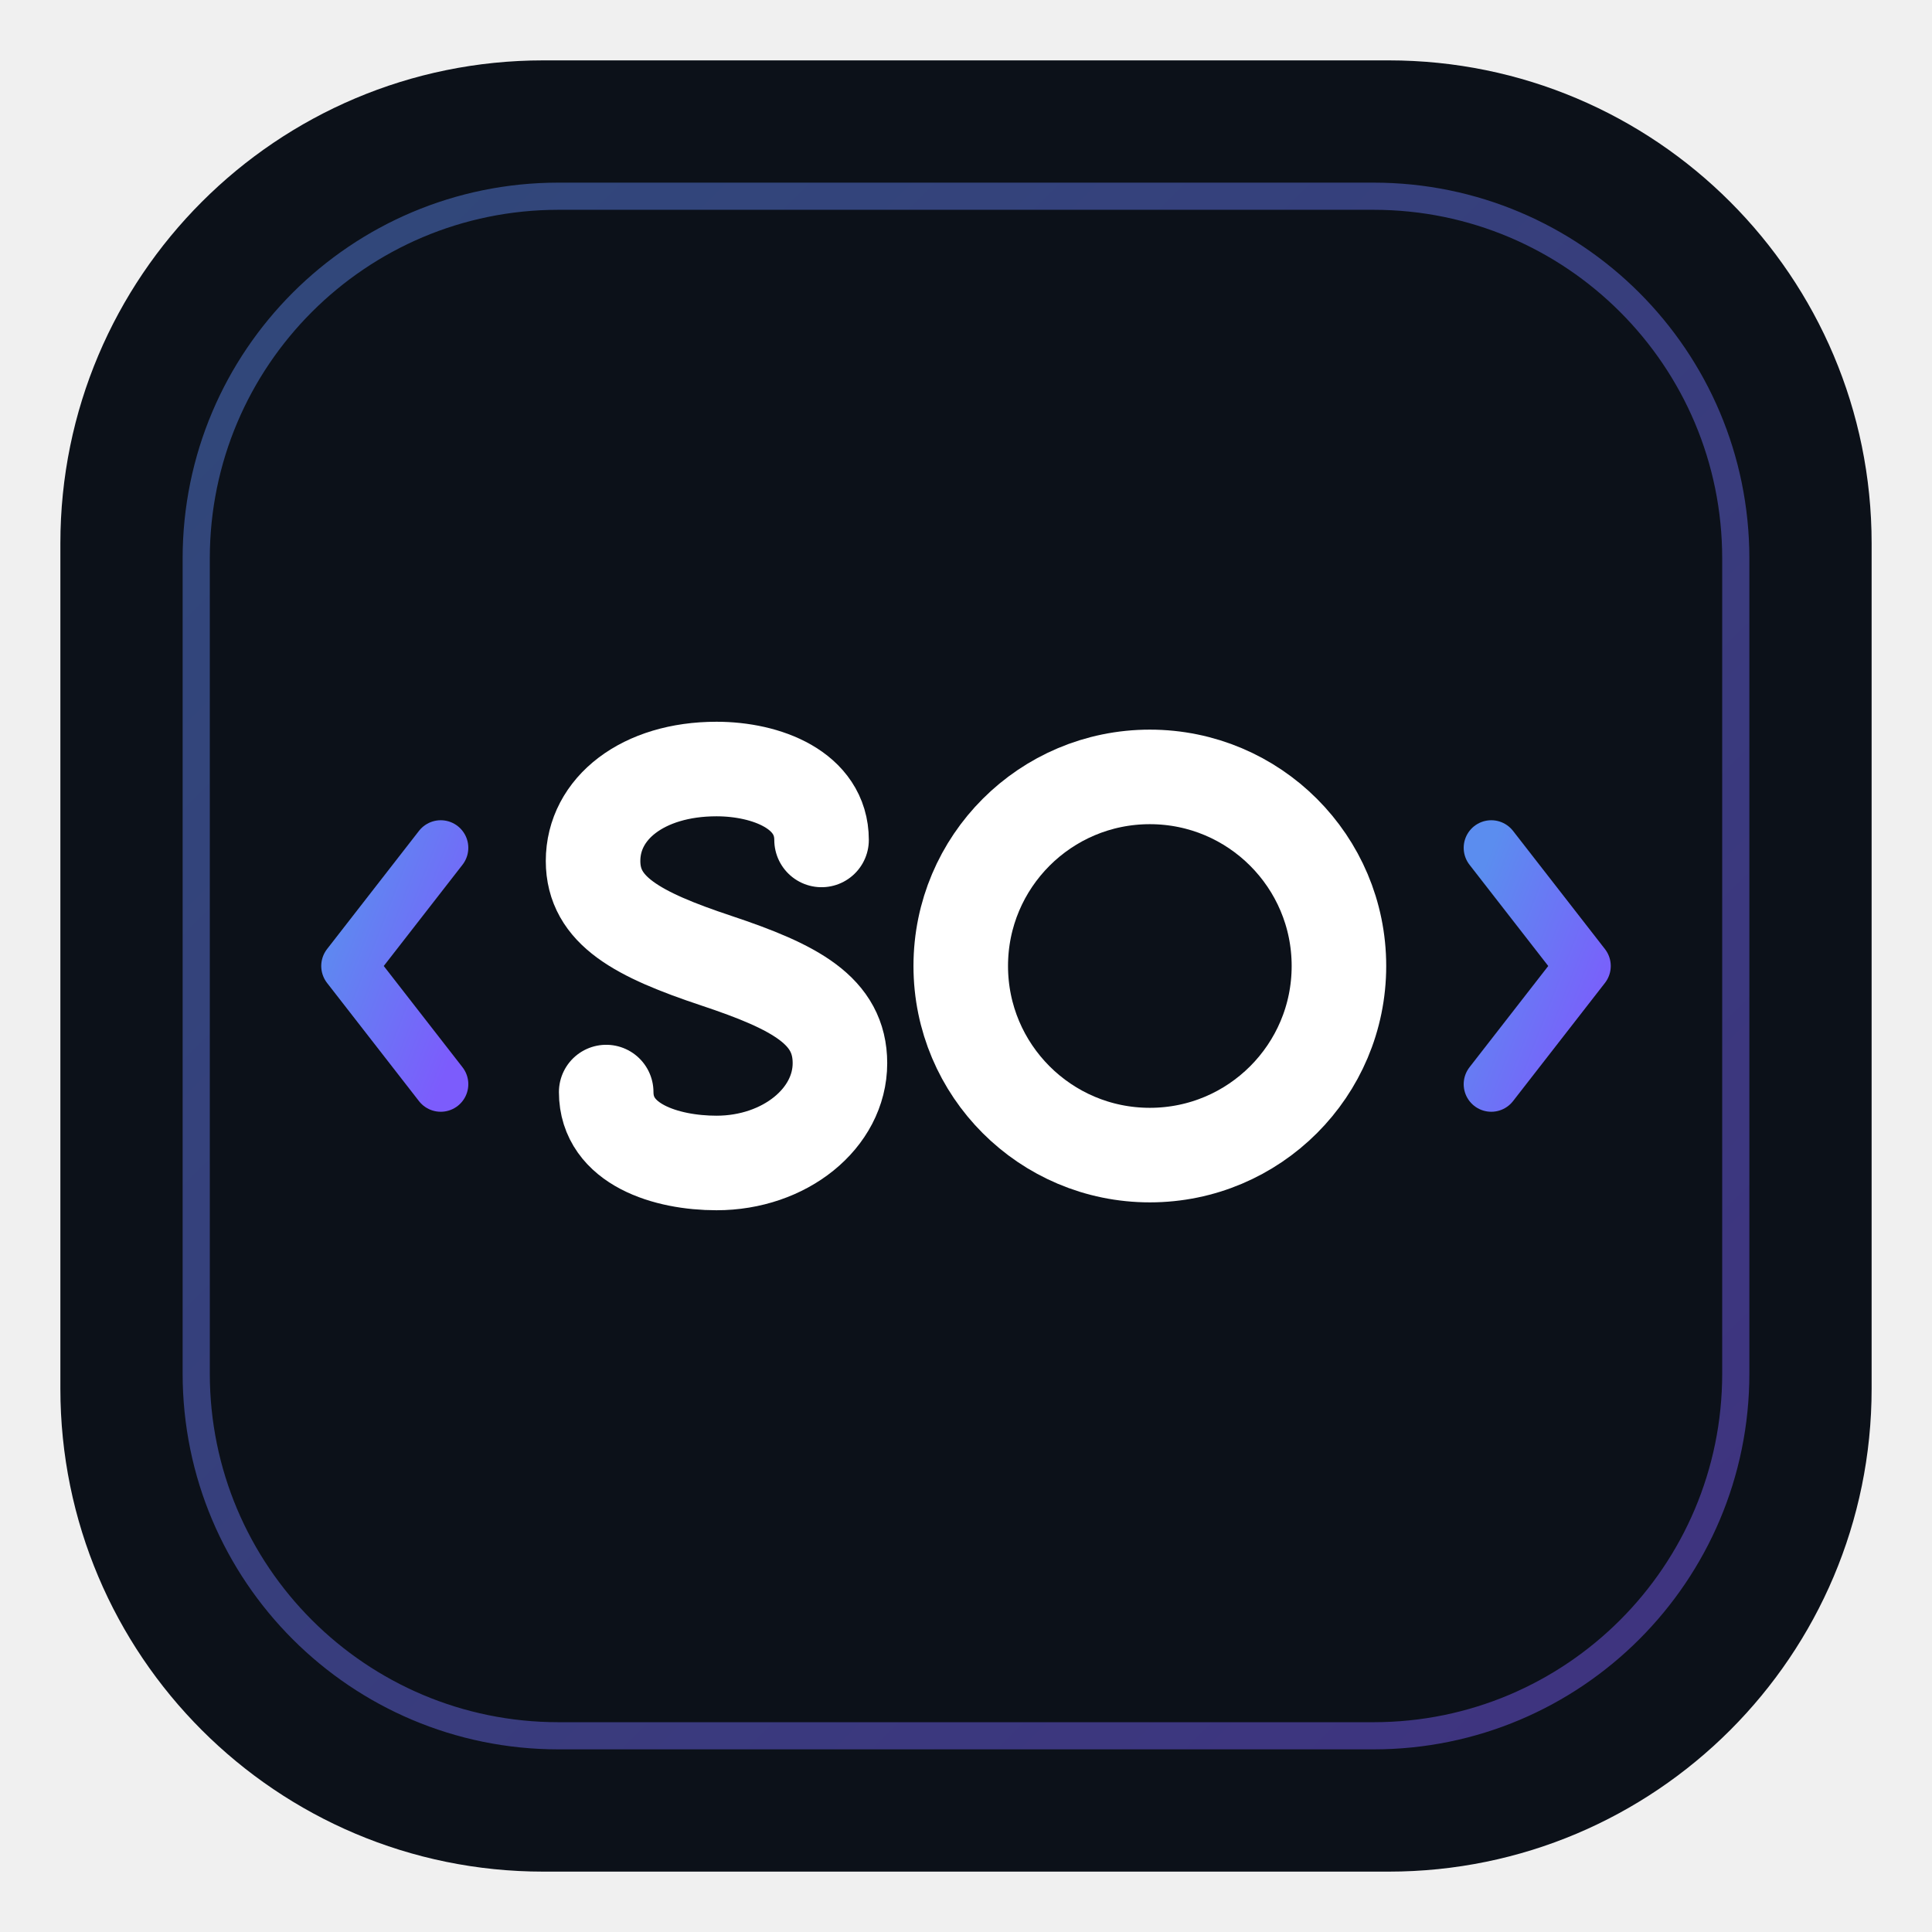
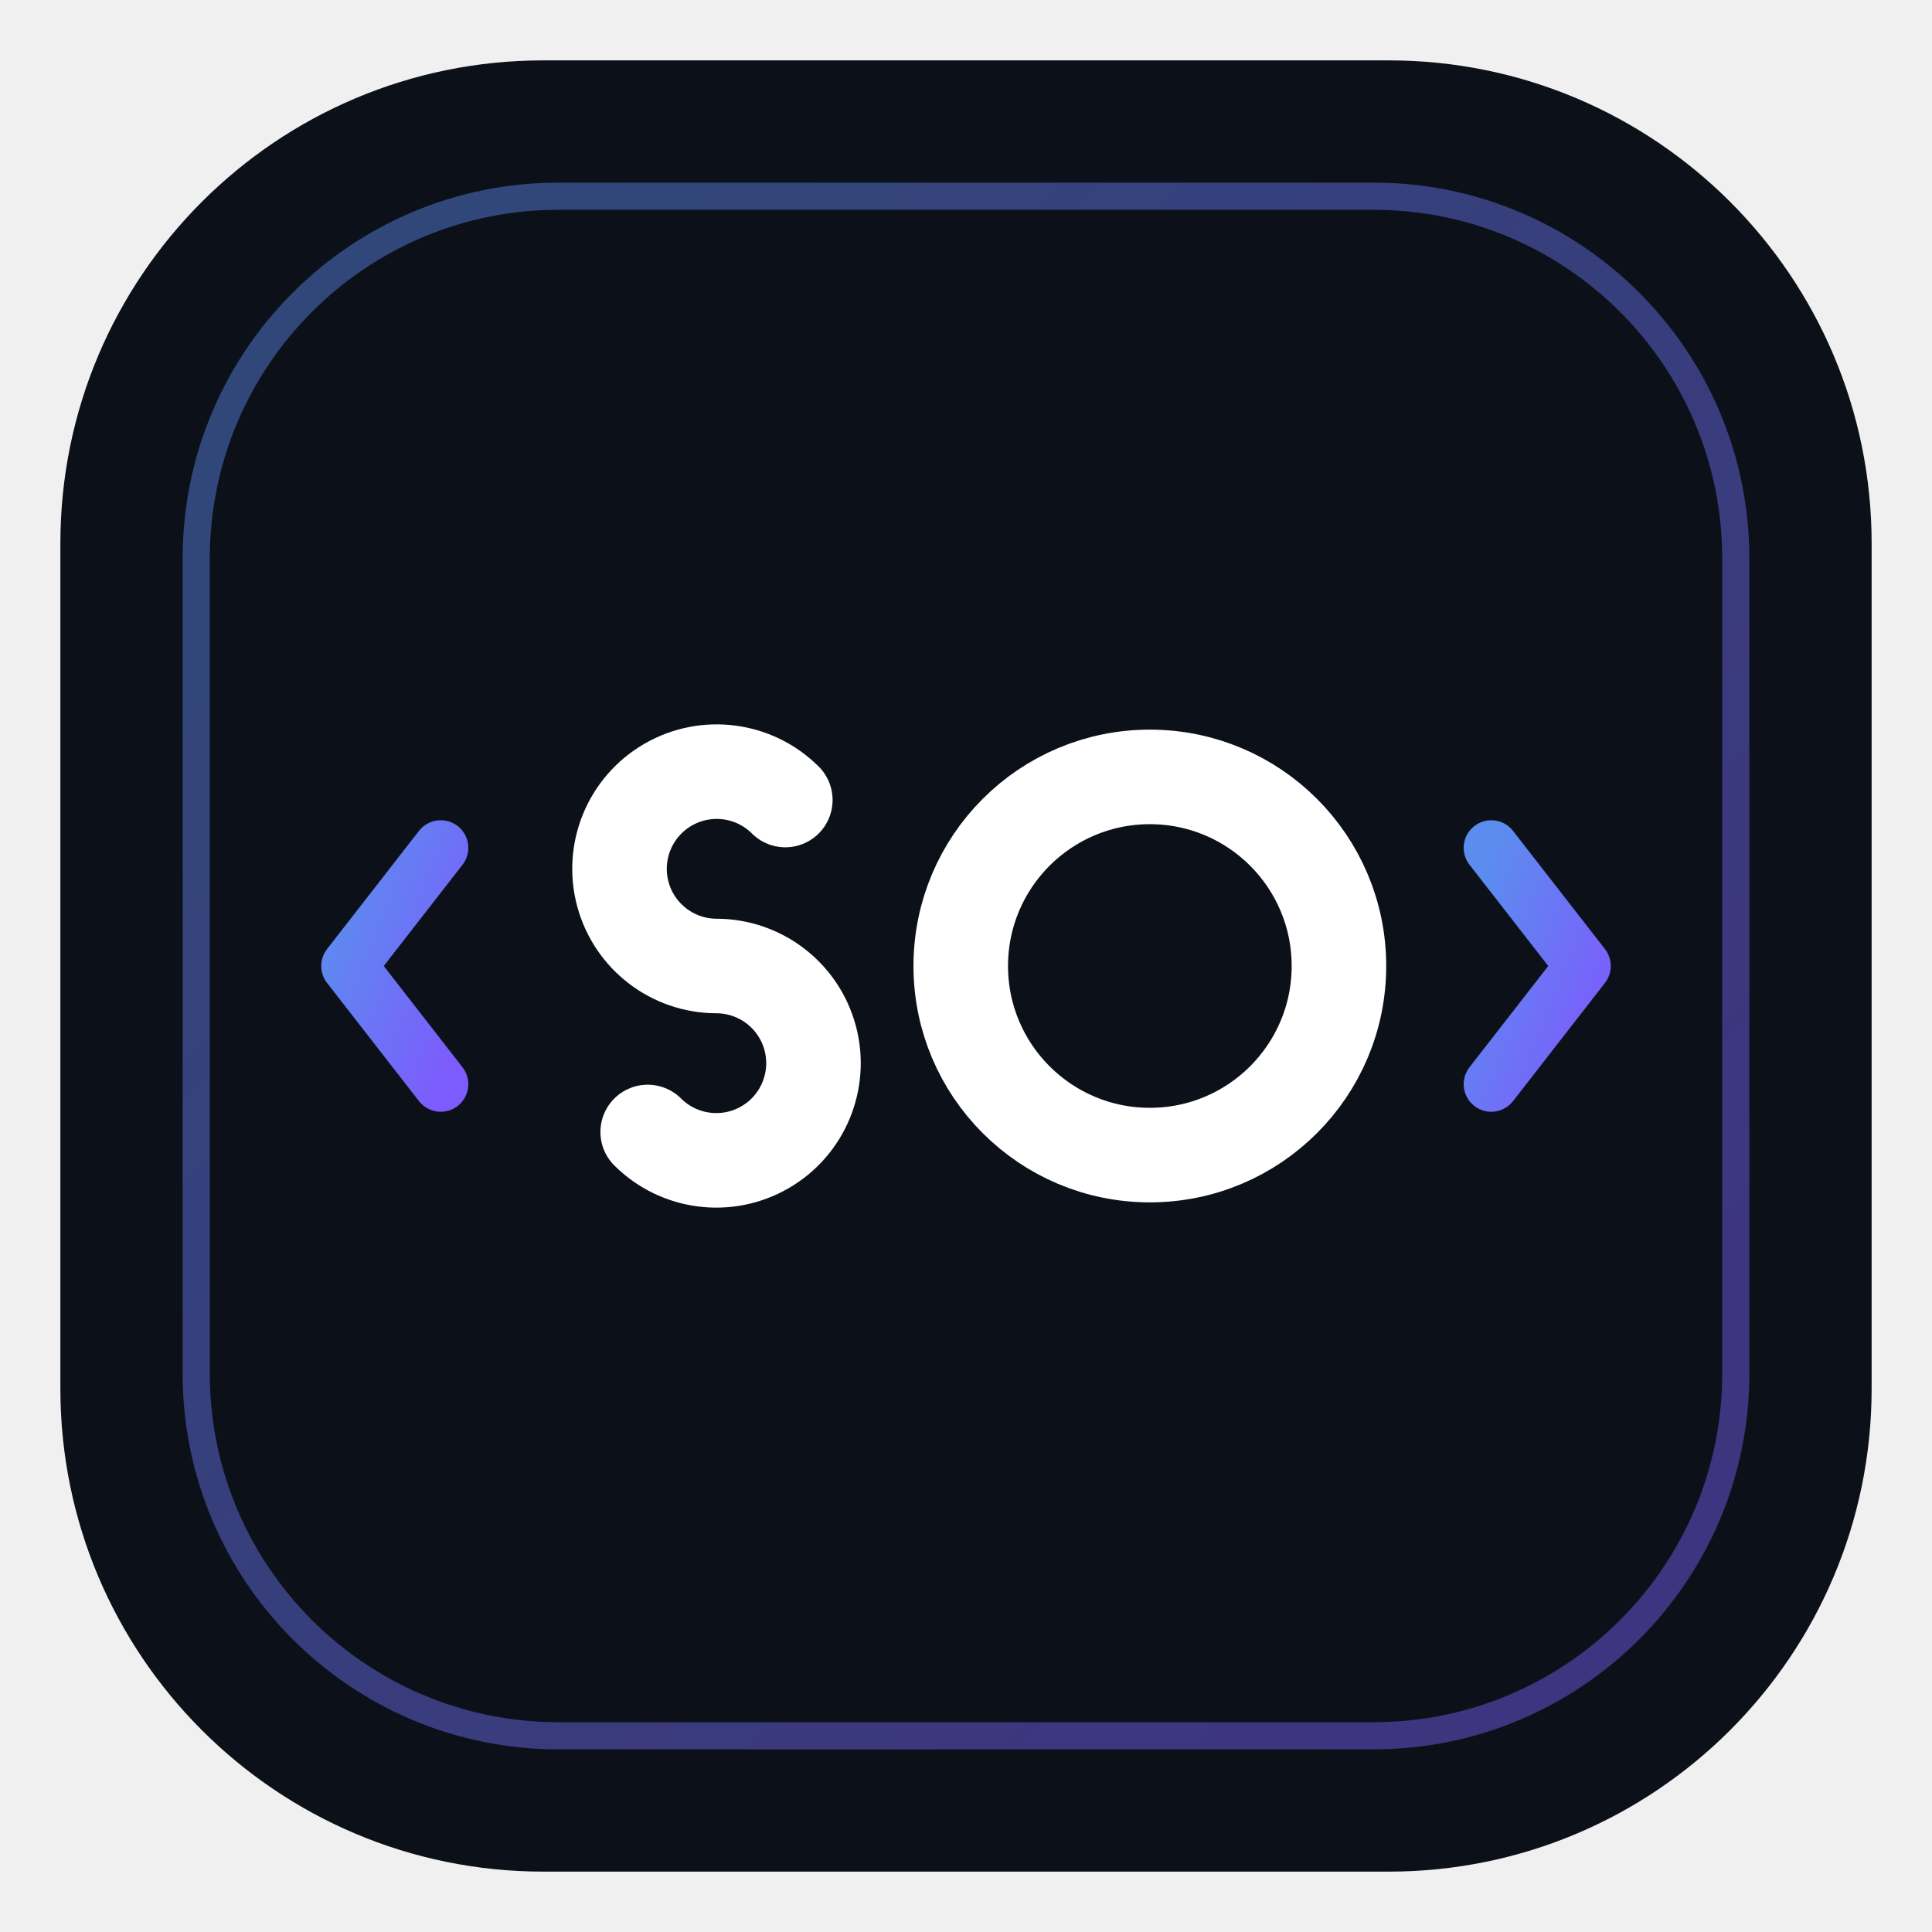
<svg xmlns="http://www.w3.org/2000/svg" viewBox="0 0 64 64" role="img" aria-label="Sherlog Olms">
  <defs>
    <linearGradient id="g" x1="0" y1="0" x2="1" y2="1">
      <stop offset="0" stop-color="#5B8DEF" />
      <stop offset="1" stop-color="#7C5CFC" />
    </linearGradient>
  </defs>
  <rect x="2" y="2" width="60" height="60" rx="16" fill="#0C1119" />
  <rect x="6.5" y="6.5" width="51" height="51" rx="12" fill="none" stroke="url(#g)" stroke-width="0.9" opacity="0.45" />
  <g transform="translate(32 32) scale(0.87) translate(-32 -32)">
    <g fill="none" stroke="url(#g)" stroke-width="2.1" stroke-linecap="round" stroke-linejoin="round">
      <polyline points="12,27.5 8.5,32 12,36.5" />
      <polyline points="52,27.5 55.5,32 52,36.5" />
    </g>
    <g fill="none" stroke="#ffffff" stroke-width="3.6" stroke-linecap="round" stroke-linejoin="round">
-       <path d="M26.5,27.2 C26.5,25.3 24.4,24.5 22.5,24.5 C19.7,24.5 17.8,26 17.8,28 C17.8,29.9 19.5,30.8 22.5,31.8 C25.5,32.8 27.2,33.7 27.2,35.7 C27.2,37.8 25.1,39.5 22.5,39.5 C20.6,39.5 18.3,38.8 18.3,36.8" />
+       <path d="M25.12,25.68 A3.7 3.7 0 1 0 22.5 32 A3.7 3.7 0 1 1 19.88 38.32" />
      <circle cx="39" cy="32" r="7.2" />
    </g>
  </g>
</svg>
